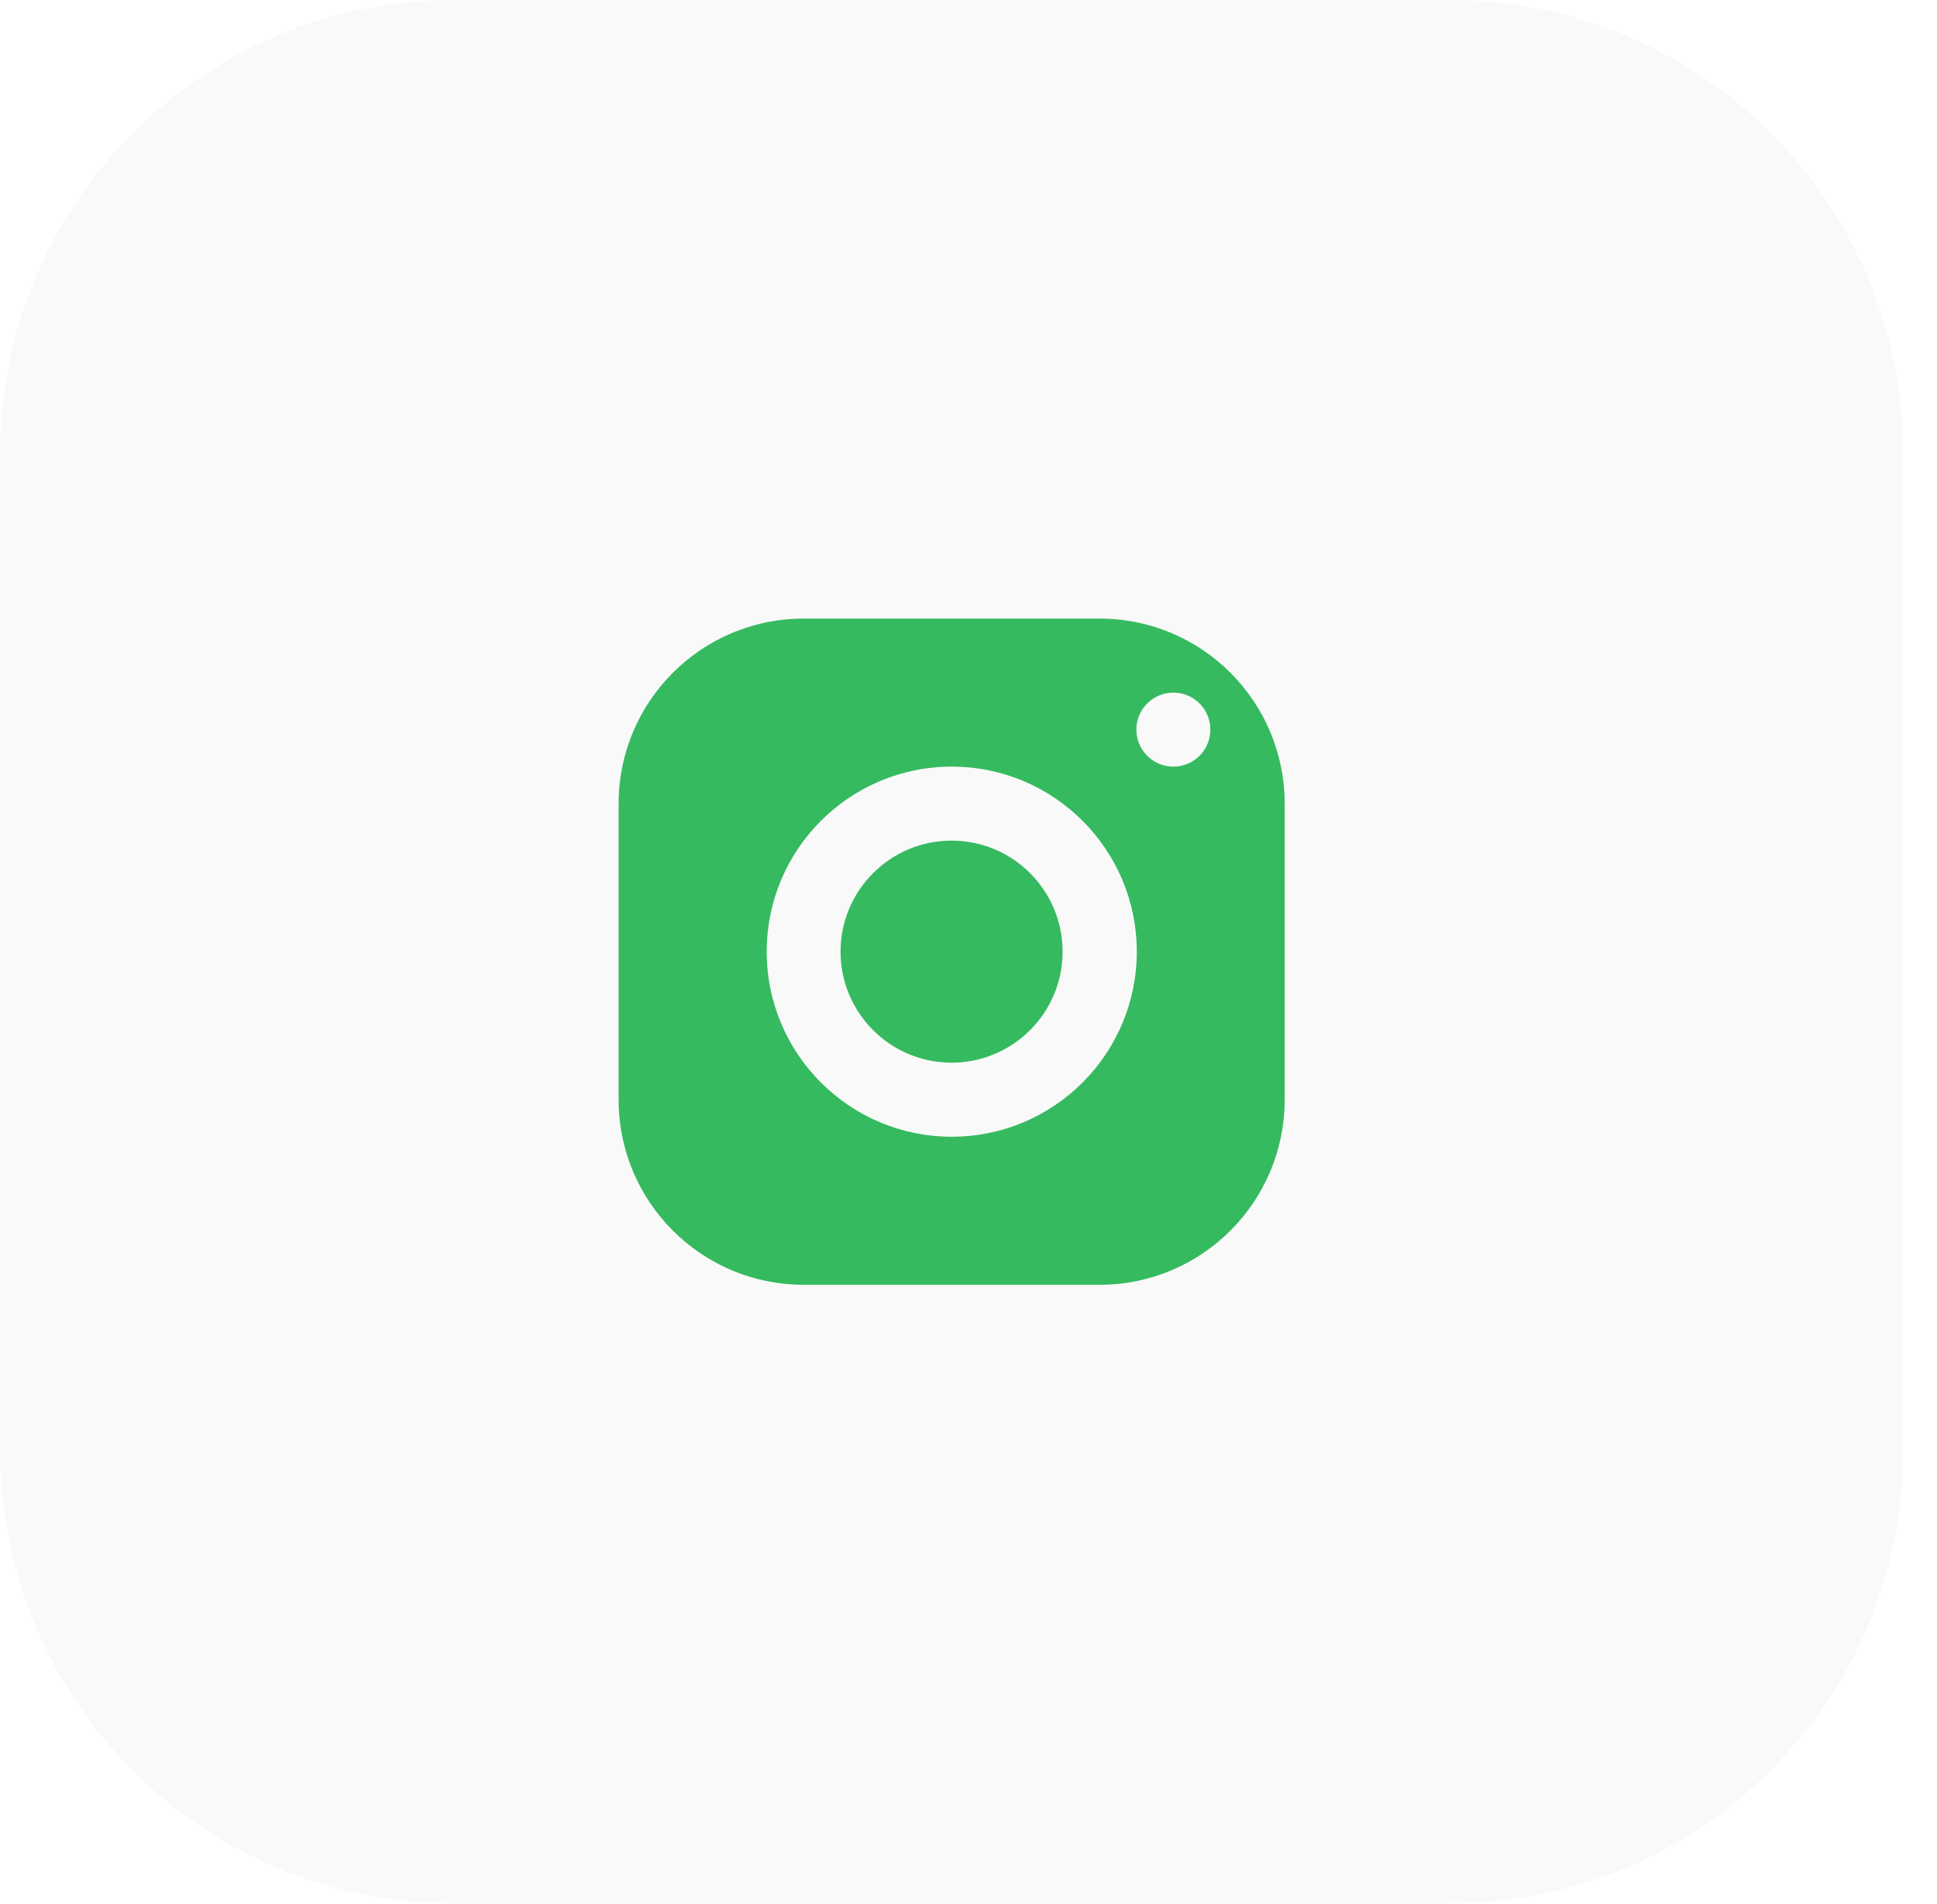
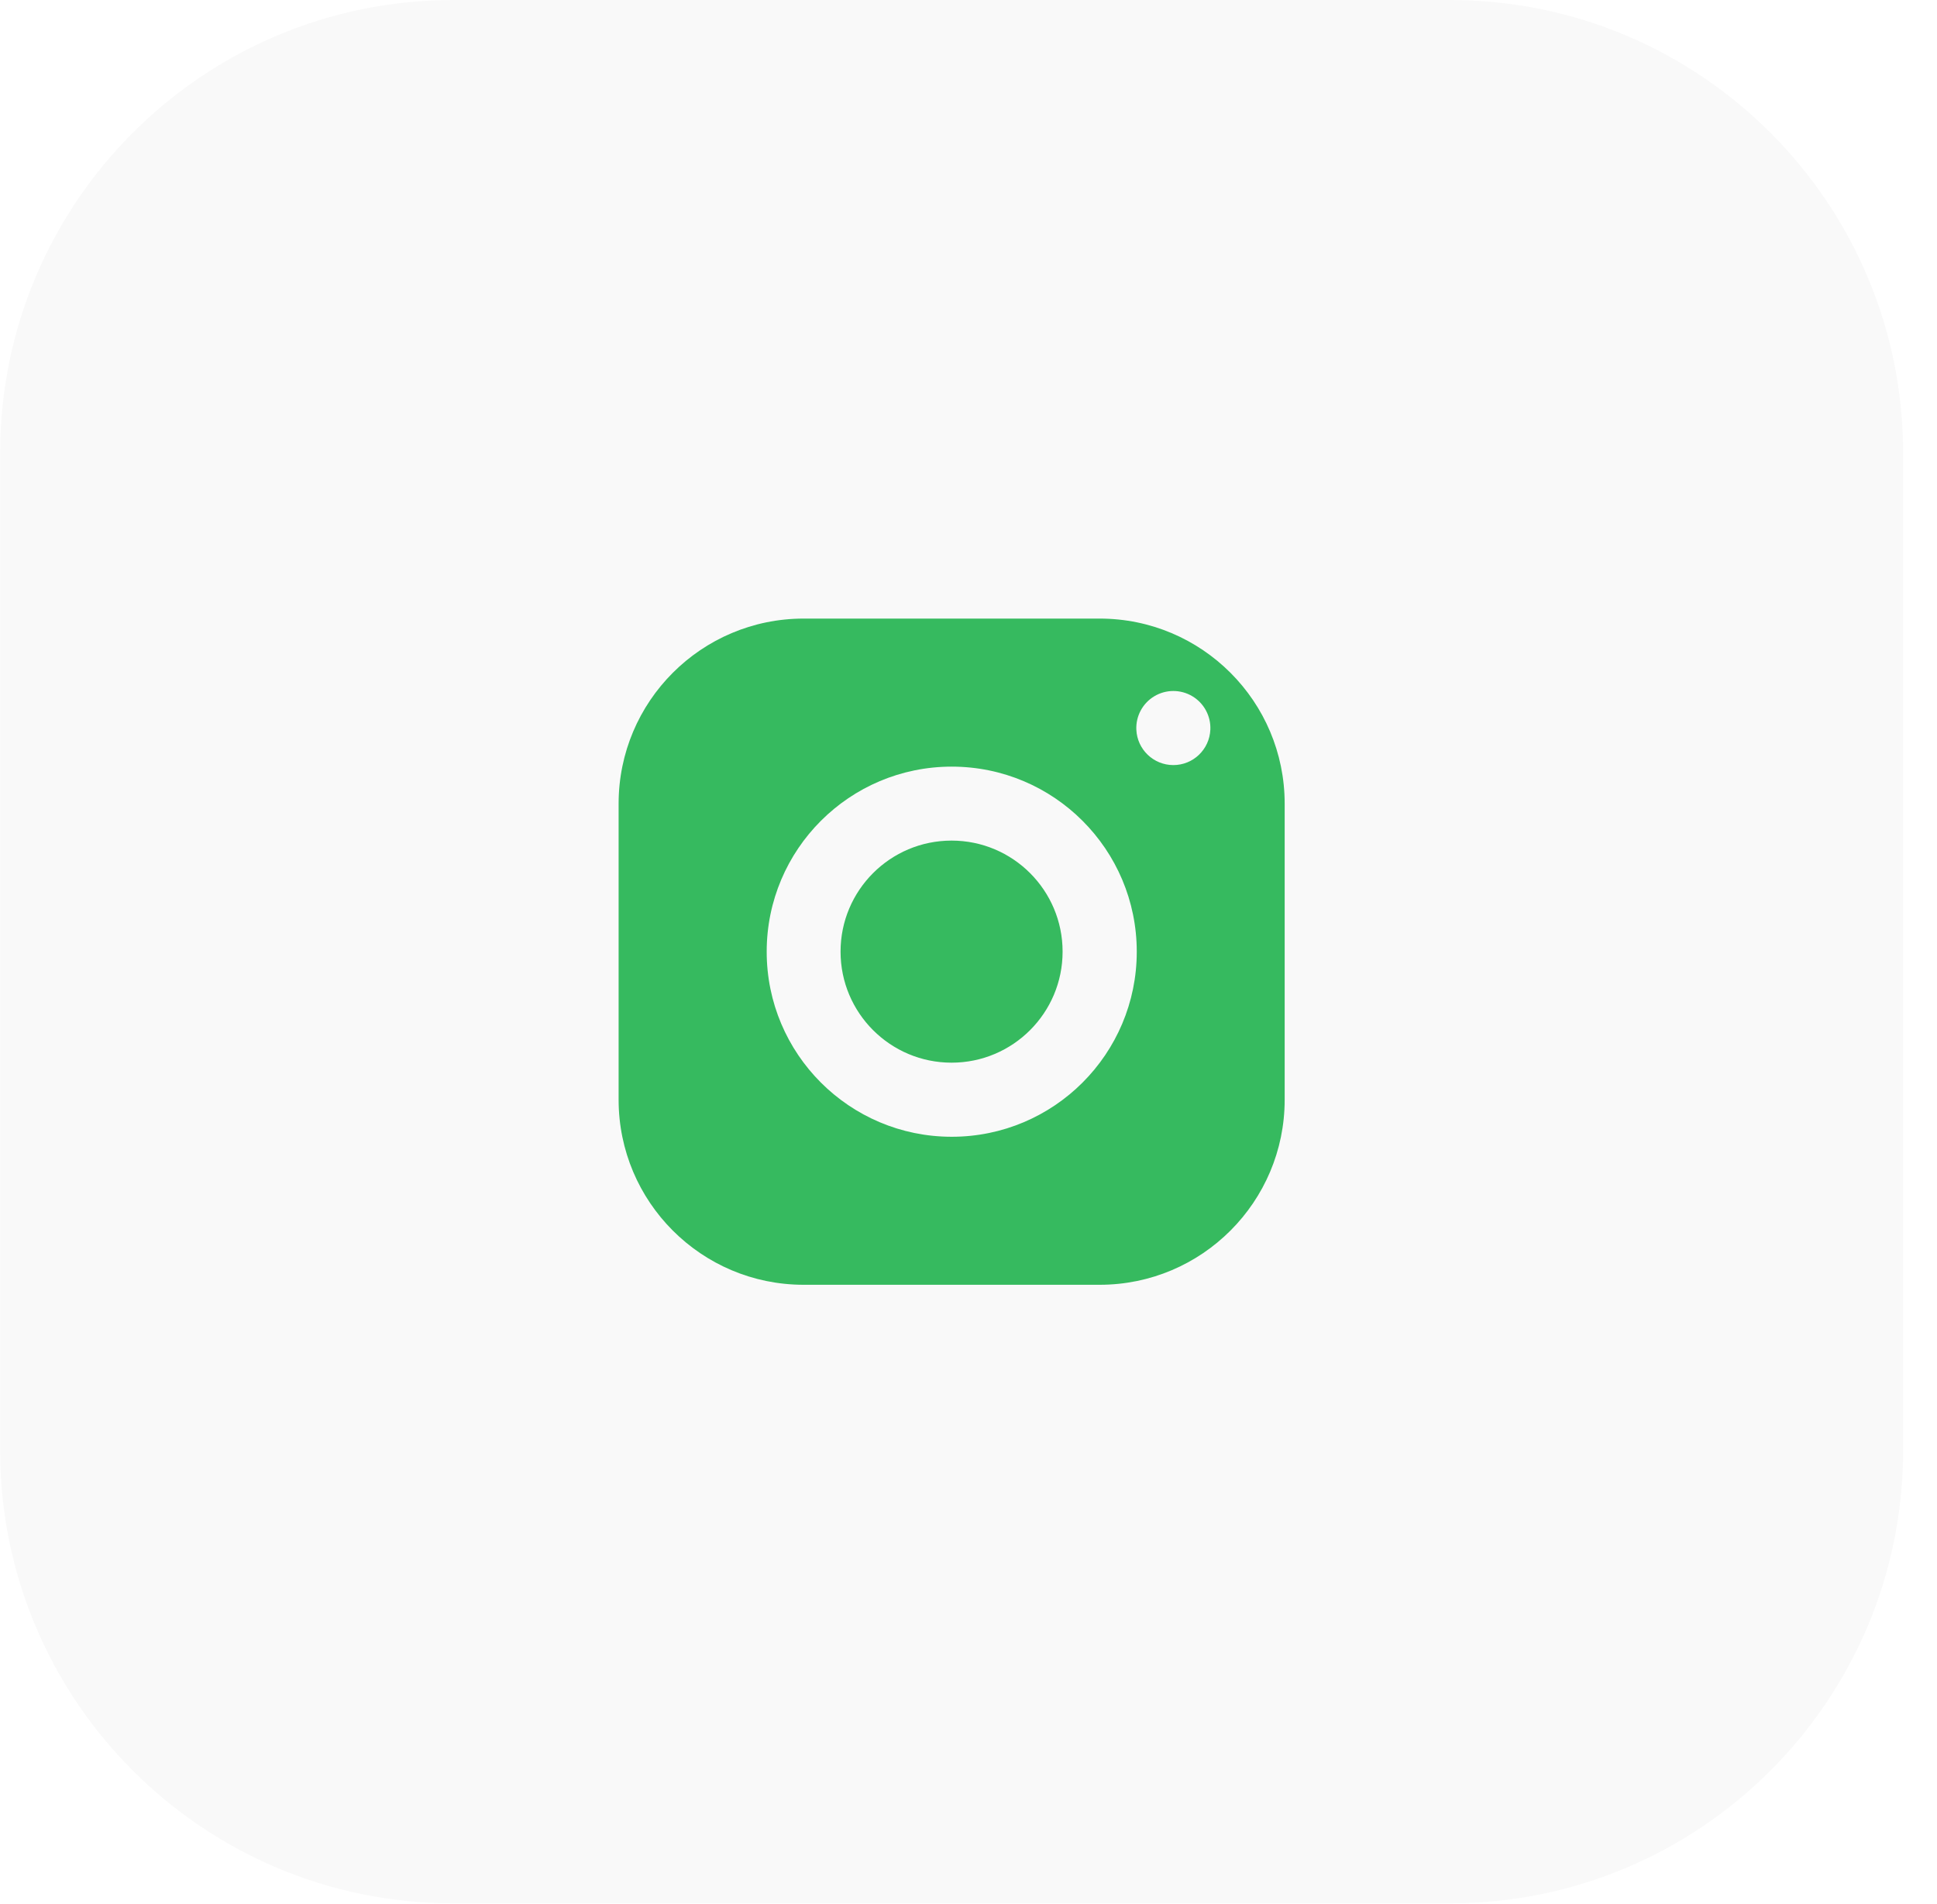
- <svg xmlns="http://www.w3.org/2000/svg" width="57" height="56" viewBox="0 0 57 56" fill="none">
-   <rect x="0.004" y="0.001" width="55.999" height="55.999" rx="13.331" fill="#F9F9F9" />
-   <path fill-rule="evenodd" clip-rule="evenodd" d="M18.204 23.645C18.204 20.638 20.642 18.2 23.648 18.2H32.36C35.366 18.2 37.804 20.638 37.804 23.645V32.356C37.804 35.363 35.366 37.801 32.36 37.801H23.648C20.642 37.801 18.204 35.363 18.204 32.356V23.645ZM35.617 21.467C35.617 20.866 35.13 20.378 34.529 20.378C33.928 20.378 33.44 20.866 33.44 21.467C33.44 22.068 33.928 22.556 34.529 22.556C35.13 22.556 35.617 22.068 35.617 21.467ZM28.007 22.556C31.014 22.556 33.452 24.994 33.452 28C33.452 31.007 31.014 33.445 28.007 33.445C25.001 33.445 22.562 31.007 22.562 28C22.562 24.994 25.001 22.556 28.007 22.556ZM24.735 27.999C24.735 26.195 26.198 24.733 28.002 24.733C29.806 24.733 31.269 26.195 31.269 27.999C31.269 29.803 29.806 31.266 28.002 31.266C26.198 31.266 24.735 29.803 24.735 27.999Z" fill="#36BA5F" />
+ <svg xmlns="http://www.w3.org/2000/svg" width="57" height="56" fill="none">
+   <rect x=".004" y=".001" width="55.999" height="55.999" rx="13.331" fill="#F9F9F9" />
+   <path fill-rule="evenodd" clip-rule="evenodd" d="M18.204 23.645a5.445 5.445 0 015.444-5.445h8.712a5.445 5.445 0 015.444 5.445v8.711a5.445 5.445 0 01-5.444 5.445h-8.712a5.445 5.445 0 01-5.444-5.445v-8.711zm17.413-2.178a1.09 1.09 0 10-2.178 0 1.09 1.09 0 002.178 0zm-7.61 1.089a5.445 5.445 0 11-.001 10.89 5.445 5.445 0 01.001-10.89zm-3.272 5.443a3.267 3.267 0 116.534 0 3.267 3.267 0 01-6.534 0z" fill="#36BA5F" />
</svg>
